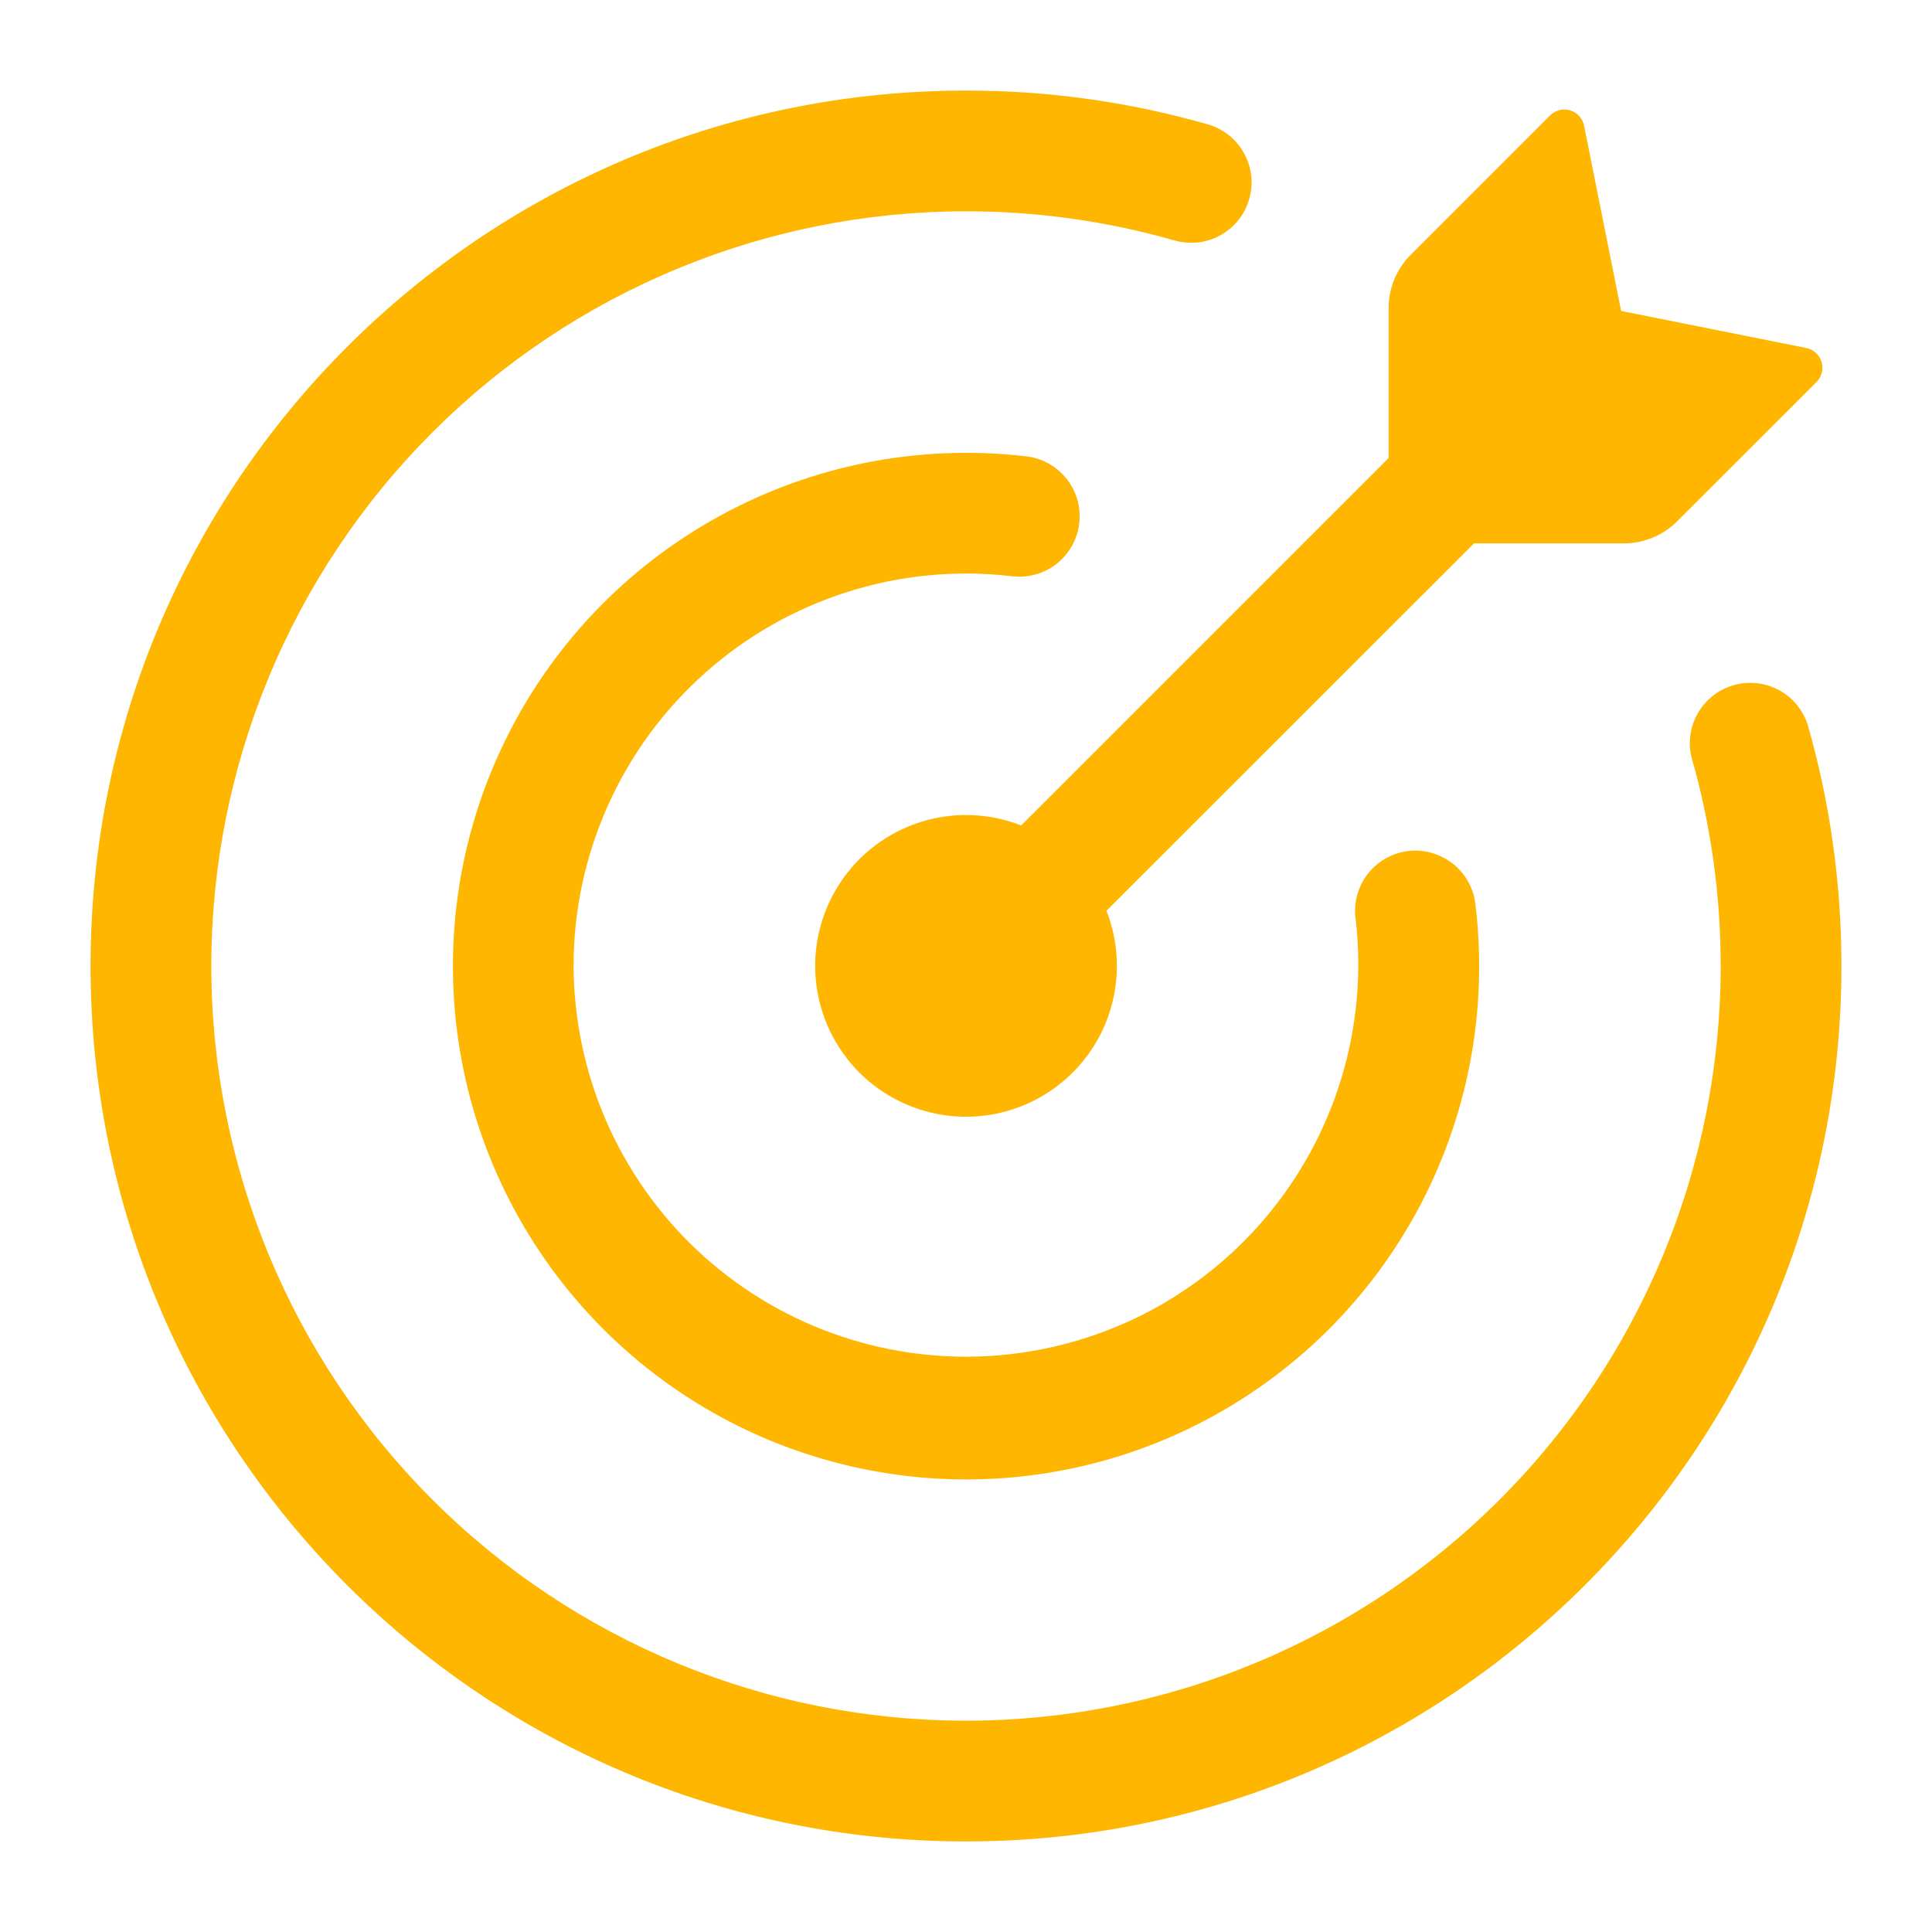
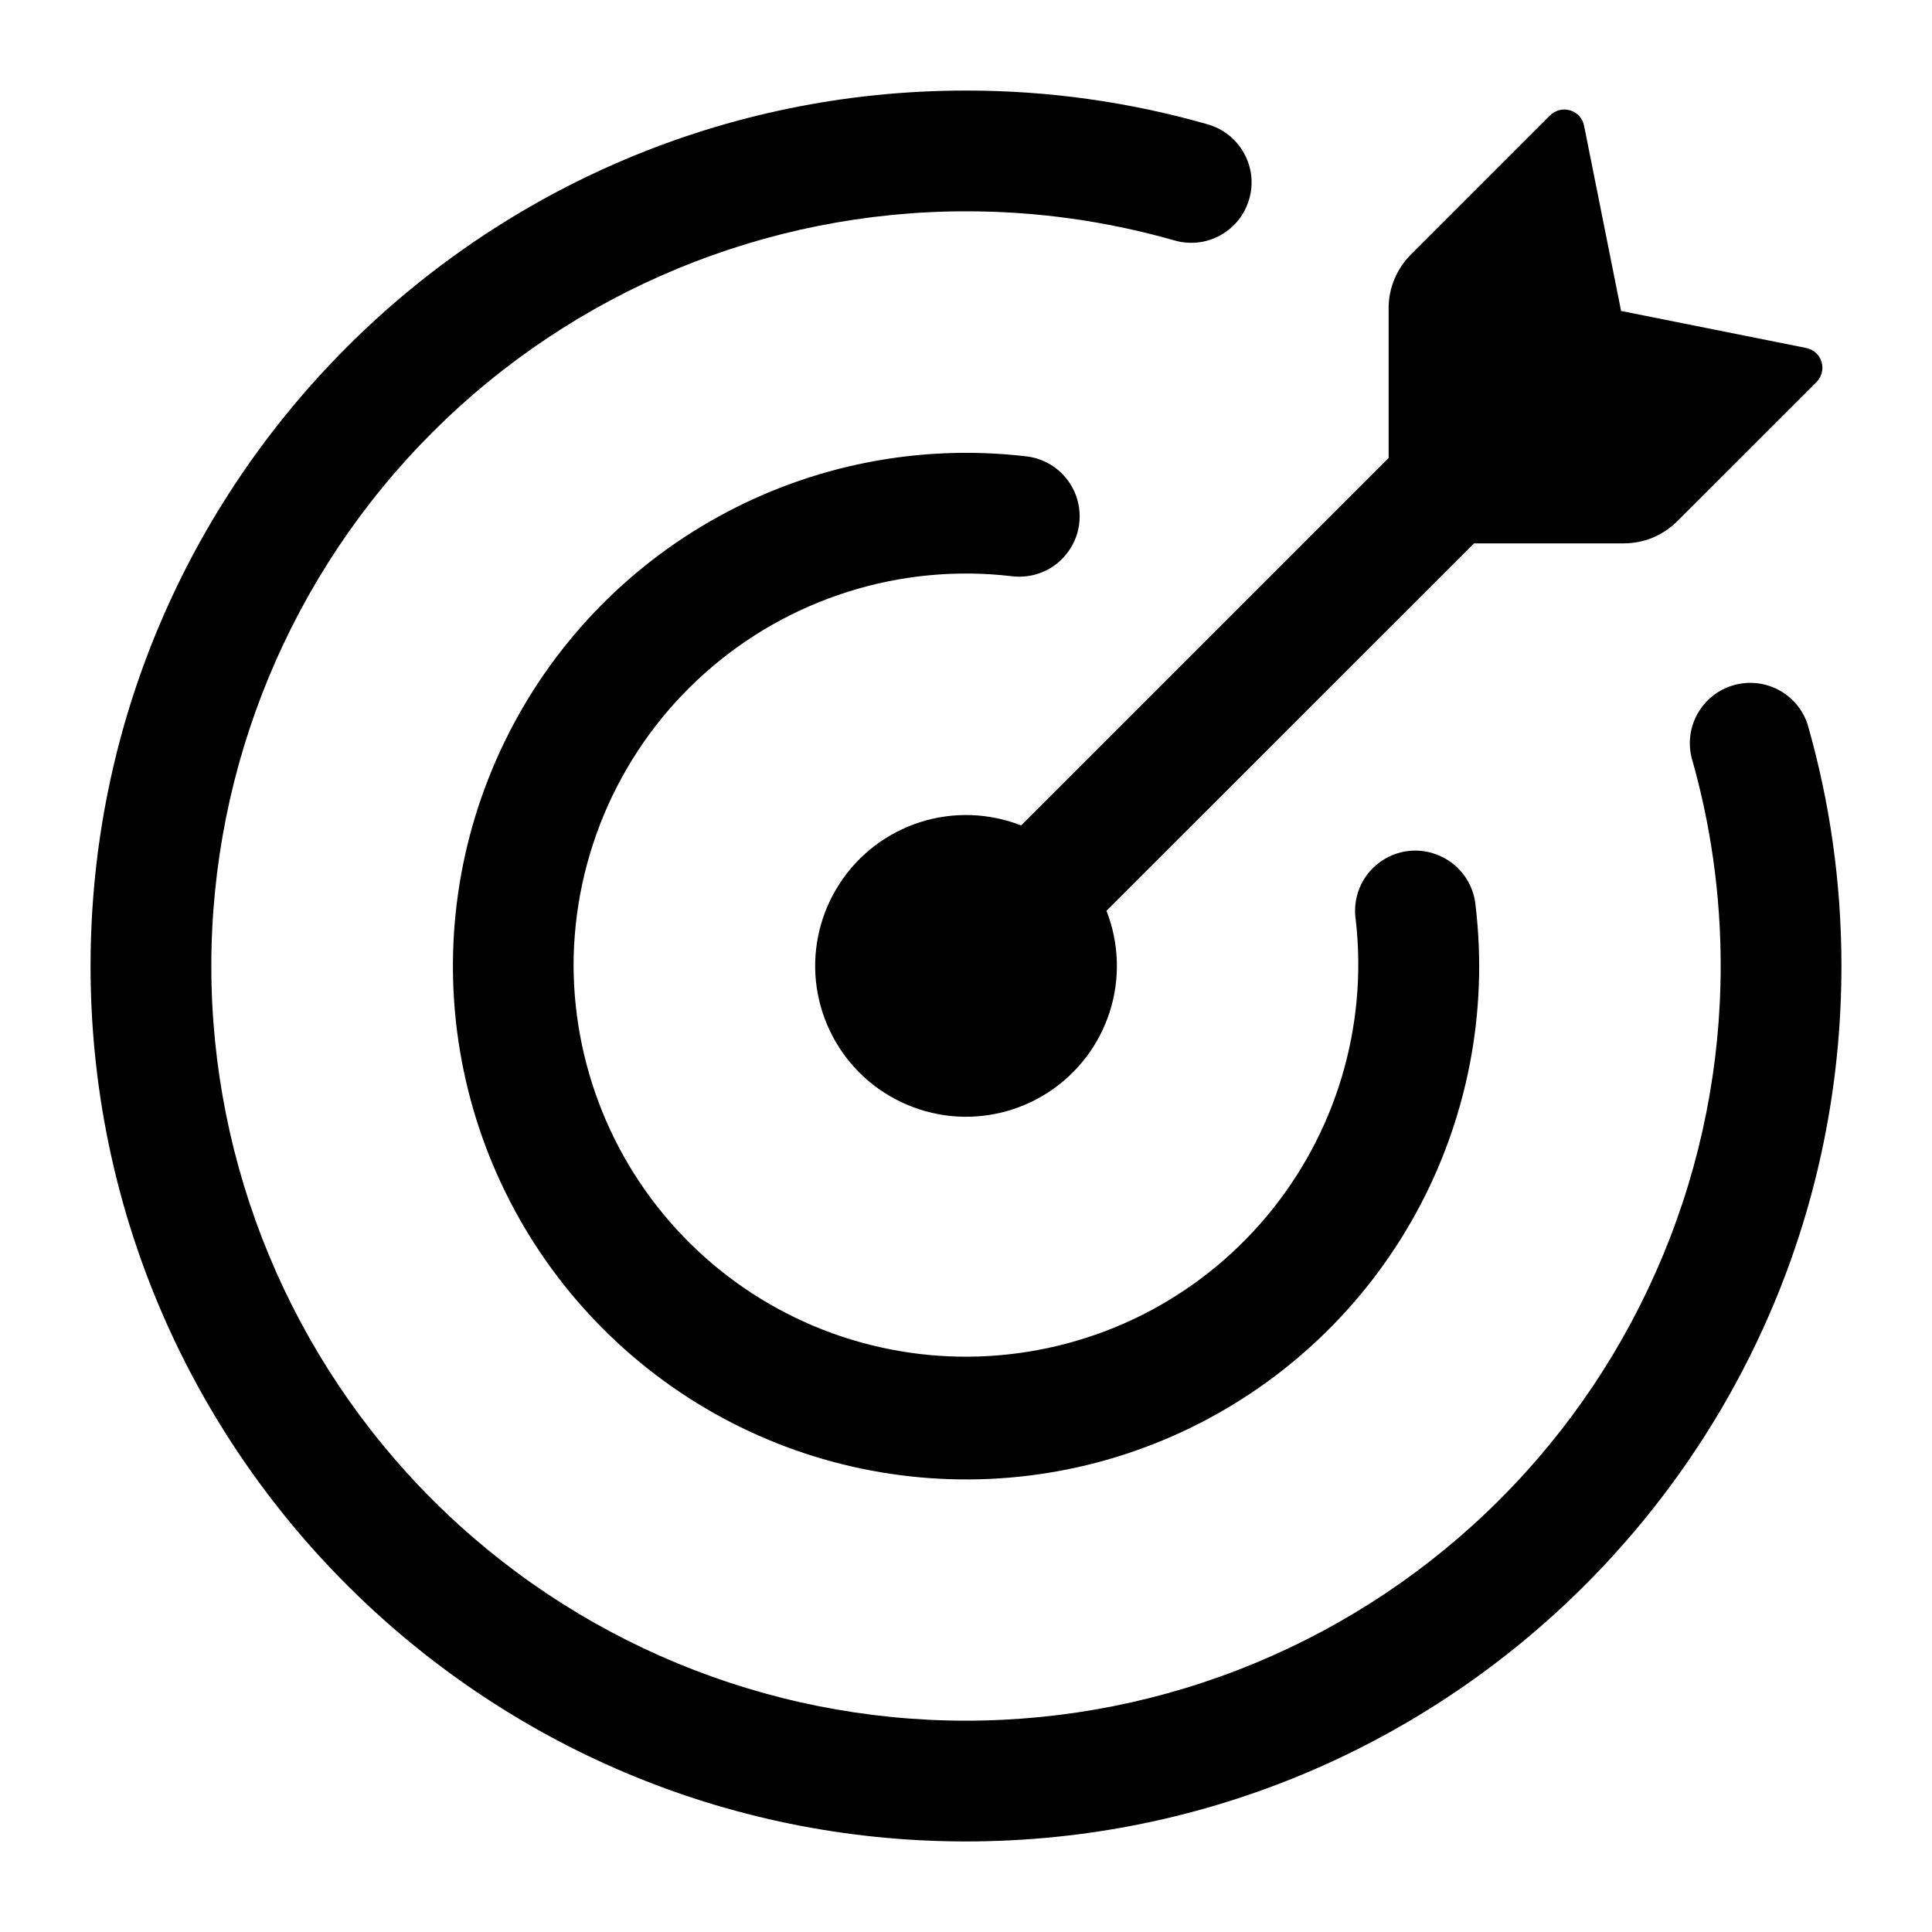
<svg xmlns="http://www.w3.org/2000/svg" width="24" height="24" viewBox="0 0 24 24" fill="none">
-   <path d="M20.172 6.75H18.311L13.745 11.314C13.902 11.715 13.917 12.158 13.786 12.568C13.655 12.978 13.387 13.331 13.027 13.566C12.667 13.802 12.236 13.907 11.808 13.863C11.38 13.818 10.98 13.628 10.675 13.324C10.371 13.019 10.181 12.619 10.136 12.191C10.092 11.763 10.197 11.332 10.433 10.972C10.668 10.612 11.021 10.344 11.431 10.213C11.841 10.082 12.284 10.097 12.685 10.254L17.25 5.689V3.828C17.25 3.579 17.349 3.34 17.525 3.164L19.255 1.434C19.287 1.402 19.327 1.379 19.371 1.368C19.415 1.357 19.462 1.358 19.505 1.371C19.594 1.397 19.66 1.471 19.678 1.562L20.138 3.863L22.438 4.323C22.528 4.341 22.602 4.407 22.628 4.496C22.641 4.539 22.642 4.585 22.631 4.629C22.62 4.673 22.598 4.713 22.566 4.745L20.835 6.475C20.659 6.651 20.421 6.75 20.172 6.75Z" fill="#FEB600" />
-   <path d="M2.625 12C2.625 14.486 3.613 16.871 5.371 18.629C7.129 20.387 9.514 21.375 12 21.375C13.231 21.375 14.45 21.133 15.588 20.661C16.725 20.19 17.759 19.5 18.629 18.629C19.5 17.759 20.19 16.725 20.661 15.588C21.133 14.45 21.375 13.231 21.375 12C21.375 11.102 21.249 10.234 21.014 9.413C20.967 9.225 20.995 9.025 21.093 8.857C21.19 8.689 21.349 8.565 21.535 8.512C21.722 8.458 21.922 8.479 22.094 8.57C22.265 8.661 22.395 8.815 22.455 9C22.729 9.954 22.875 10.96 22.875 12C22.875 18.006 18.006 22.875 12 22.875C5.994 22.875 1.125 18.006 1.125 12C1.125 5.994 5.994 1.125 12 1.125C13.015 1.124 14.024 1.265 15 1.544C15.095 1.571 15.184 1.616 15.262 1.677C15.339 1.738 15.404 1.814 15.452 1.901C15.501 1.987 15.531 2.082 15.543 2.18C15.554 2.278 15.546 2.378 15.518 2.473C15.491 2.568 15.445 2.656 15.384 2.734C15.322 2.811 15.246 2.875 15.159 2.923C15.073 2.971 14.978 3.001 14.88 3.012C14.781 3.022 14.682 3.014 14.587 2.986C13.746 2.746 12.875 2.624 12 2.625C9.514 2.625 7.129 3.613 5.371 5.371C3.613 7.129 2.625 9.514 2.625 12Z" fill="#FEB600" />
-   <path d="M7.125 12C7.128 12.662 7.266 13.317 7.53 13.924C7.794 14.532 8.18 15.079 8.662 15.532C9.145 15.986 9.715 16.336 10.338 16.562C10.961 16.787 11.623 16.884 12.284 16.845C12.945 16.806 13.592 16.633 14.184 16.337C14.776 16.04 15.301 15.625 15.728 15.118C16.154 14.612 16.473 14.024 16.665 13.389C16.856 12.755 16.917 12.089 16.842 11.431C16.821 11.298 16.837 11.161 16.887 11.036C16.937 10.911 17.02 10.802 17.128 10.72C17.235 10.638 17.362 10.587 17.497 10.571C17.631 10.556 17.766 10.577 17.889 10.633C18.14 10.745 18.309 10.984 18.331 11.258C18.486 12.573 18.228 13.904 17.592 15.066C16.956 16.227 15.974 17.162 14.782 17.74C13.591 18.318 12.248 18.51 10.942 18.289C9.636 18.069 8.432 17.448 7.495 16.511C6.559 15.575 5.937 14.372 5.716 13.067C5.495 11.762 5.685 10.421 6.261 9.229C6.836 8.037 7.768 7.054 8.928 6.416C10.087 5.777 11.416 5.516 12.731 5.667C12.831 5.676 12.927 5.705 13.015 5.752C13.103 5.799 13.181 5.863 13.244 5.941C13.307 6.018 13.354 6.108 13.382 6.203C13.41 6.299 13.418 6.4 13.407 6.499C13.396 6.598 13.365 6.694 13.316 6.781C13.267 6.868 13.201 6.944 13.123 7.006C13.044 7.067 12.954 7.112 12.857 7.138C12.761 7.164 12.66 7.17 12.561 7.157C11.878 7.078 11.186 7.144 10.531 7.352C9.875 7.559 9.271 7.903 8.758 8.36C8.244 8.817 7.834 9.378 7.552 10.005C7.271 10.633 7.125 11.312 7.125 12Z" fill="#FEB600" />
+   <path d="M20.172 6.75H18.311L13.745 11.314C13.902 11.715 13.917 12.158 13.786 12.568C13.655 12.978 13.387 13.331 13.027 13.566C12.667 13.802 12.236 13.907 11.808 13.863C11.38 13.818 10.98 13.628 10.675 13.324C10.371 13.019 10.181 12.619 10.136 12.191C10.092 11.763 10.197 11.332 10.433 10.972C10.668 10.612 11.021 10.344 11.431 10.213C11.841 10.082 12.284 10.097 12.685 10.254L17.25 5.689V3.828C17.25 3.579 17.349 3.34 17.525 3.164L19.255 1.434C19.287 1.402 19.327 1.379 19.371 1.368C19.415 1.357 19.462 1.358 19.505 1.371C19.594 1.397 19.66 1.471 19.678 1.562L20.138 3.863L22.438 4.323C22.528 4.341 22.602 4.407 22.628 4.496C22.641 4.539 22.642 4.585 22.631 4.629C22.62 4.673 22.598 4.713 22.566 4.745L20.835 6.475C20.659 6.651 20.421 6.75 20.172 6.75Z" fill="currentColor" />
+   <path d="M2.625 12C2.625 14.486 3.613 16.871 5.371 18.629C7.129 20.387 9.514 21.375 12 21.375C13.231 21.375 14.45 21.133 15.588 20.661C16.725 20.19 17.759 19.5 18.629 18.629C19.5 17.759 20.19 16.725 20.661 15.588C21.133 14.45 21.375 13.231 21.375 12C21.375 11.102 21.249 10.234 21.014 9.413C20.967 9.225 20.995 9.025 21.093 8.857C21.19 8.689 21.349 8.565 21.535 8.512C21.722 8.458 21.922 8.479 22.094 8.57C22.265 8.661 22.395 8.815 22.455 9C22.729 9.954 22.875 10.96 22.875 12C22.875 18.006 18.006 22.875 12 22.875C5.994 22.875 1.125 18.006 1.125 12C1.125 5.994 5.994 1.125 12 1.125C13.015 1.124 14.024 1.265 15 1.544C15.095 1.571 15.184 1.616 15.262 1.677C15.339 1.738 15.404 1.814 15.452 1.901C15.501 1.987 15.531 2.082 15.543 2.18C15.554 2.278 15.546 2.378 15.518 2.473C15.491 2.568 15.445 2.656 15.384 2.734C15.322 2.811 15.246 2.875 15.159 2.923C15.073 2.971 14.978 3.001 14.88 3.012C14.781 3.022 14.682 3.014 14.587 2.986C13.746 2.746 12.875 2.624 12 2.625C9.514 2.625 7.129 3.613 5.371 5.371C3.613 7.129 2.625 9.514 2.625 12Z" fill="currentColor" />
+   <path d="M7.125 12C7.128 12.662 7.266 13.317 7.53 13.924C7.794 14.532 8.18 15.079 8.662 15.532C9.145 15.986 9.715 16.336 10.338 16.562C10.961 16.787 11.623 16.884 12.284 16.845C12.945 16.806 13.592 16.633 14.184 16.337C14.776 16.04 15.301 15.625 15.728 15.118C16.154 14.612 16.473 14.024 16.665 13.389C16.856 12.755 16.917 12.089 16.842 11.431C16.821 11.298 16.837 11.161 16.887 11.036C16.937 10.911 17.02 10.802 17.128 10.72C17.235 10.638 17.362 10.587 17.497 10.571C17.631 10.556 17.766 10.577 17.889 10.633C18.14 10.745 18.309 10.984 18.331 11.258C18.486 12.573 18.228 13.904 17.592 15.066C16.956 16.227 15.974 17.162 14.782 17.74C13.591 18.318 12.248 18.51 10.942 18.289C9.636 18.069 8.432 17.448 7.495 16.511C6.559 15.575 5.937 14.372 5.716 13.067C5.495 11.762 5.685 10.421 6.261 9.229C6.836 8.037 7.768 7.054 8.928 6.416C10.087 5.777 11.416 5.516 12.731 5.667C12.831 5.676 12.927 5.705 13.015 5.752C13.103 5.799 13.181 5.863 13.244 5.941C13.307 6.018 13.354 6.108 13.382 6.203C13.41 6.299 13.418 6.4 13.407 6.499C13.396 6.598 13.365 6.694 13.316 6.781C13.267 6.868 13.201 6.944 13.123 7.006C13.044 7.067 12.954 7.112 12.857 7.138C12.761 7.164 12.66 7.17 12.561 7.157C11.878 7.078 11.186 7.144 10.531 7.352C9.875 7.559 9.271 7.903 8.758 8.36C8.244 8.817 7.834 9.378 7.552 10.005C7.271 10.633 7.125 11.312 7.125 12Z" fill="currentColor" />
</svg>
